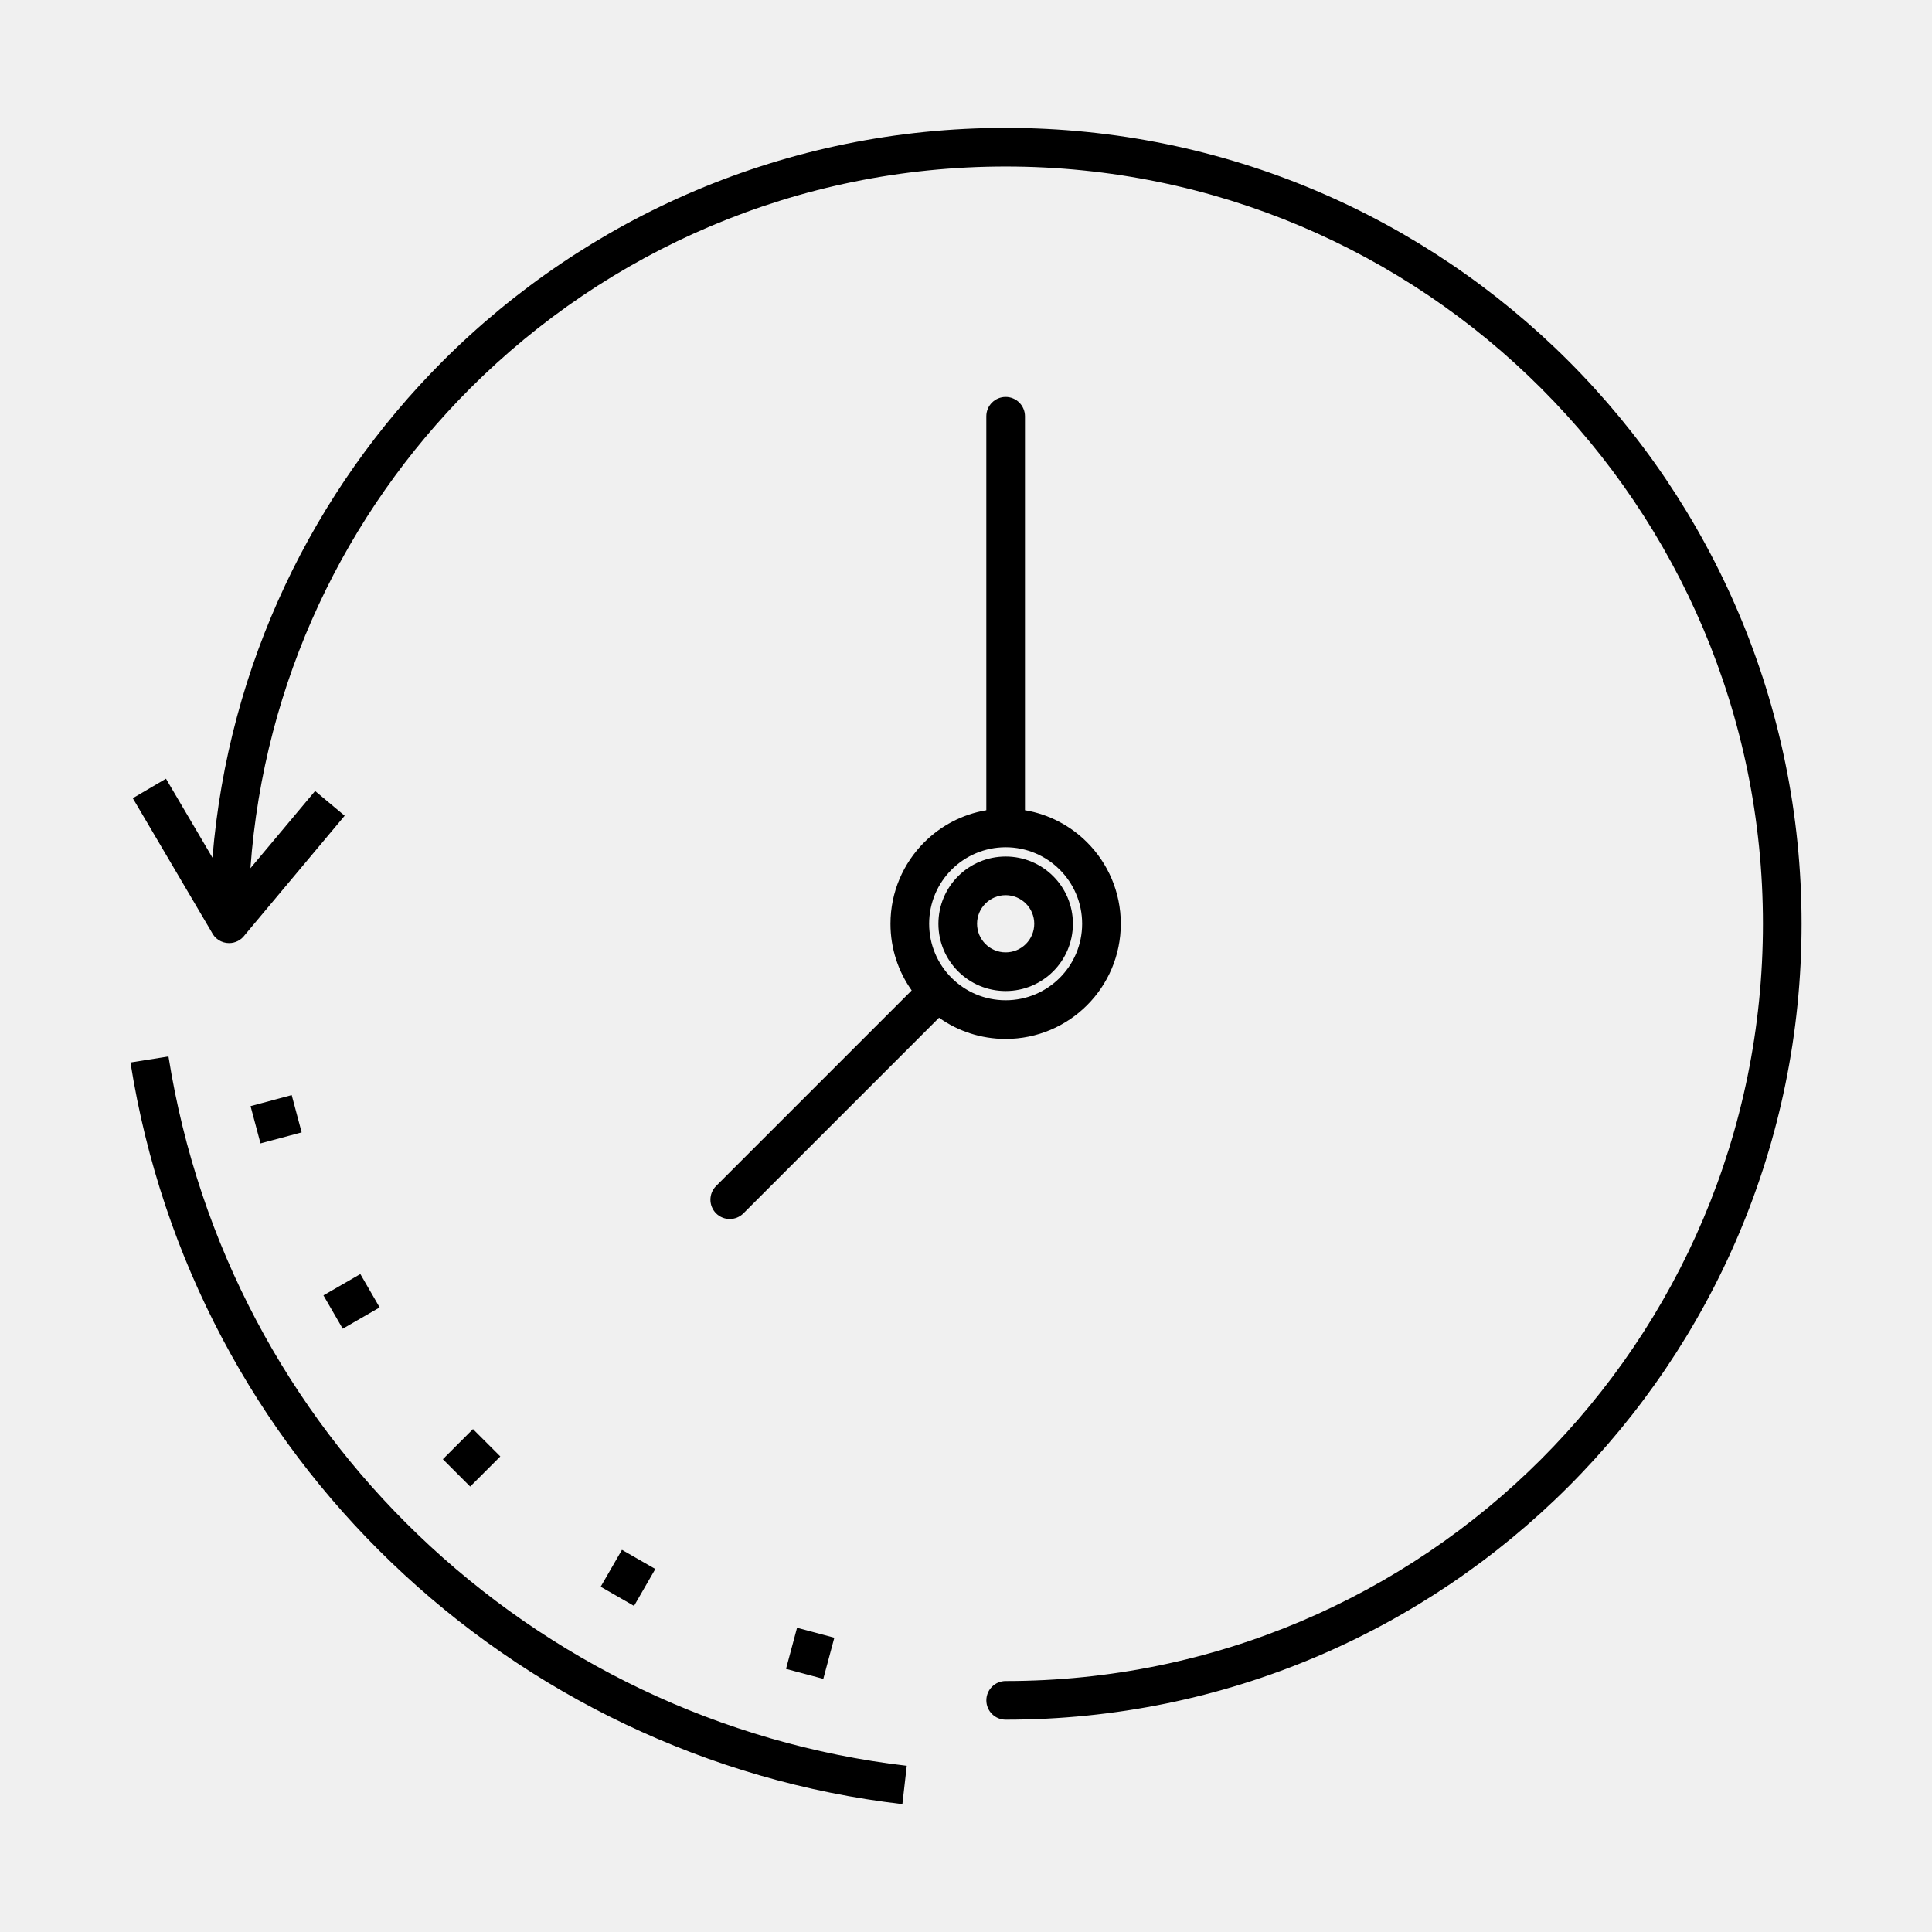
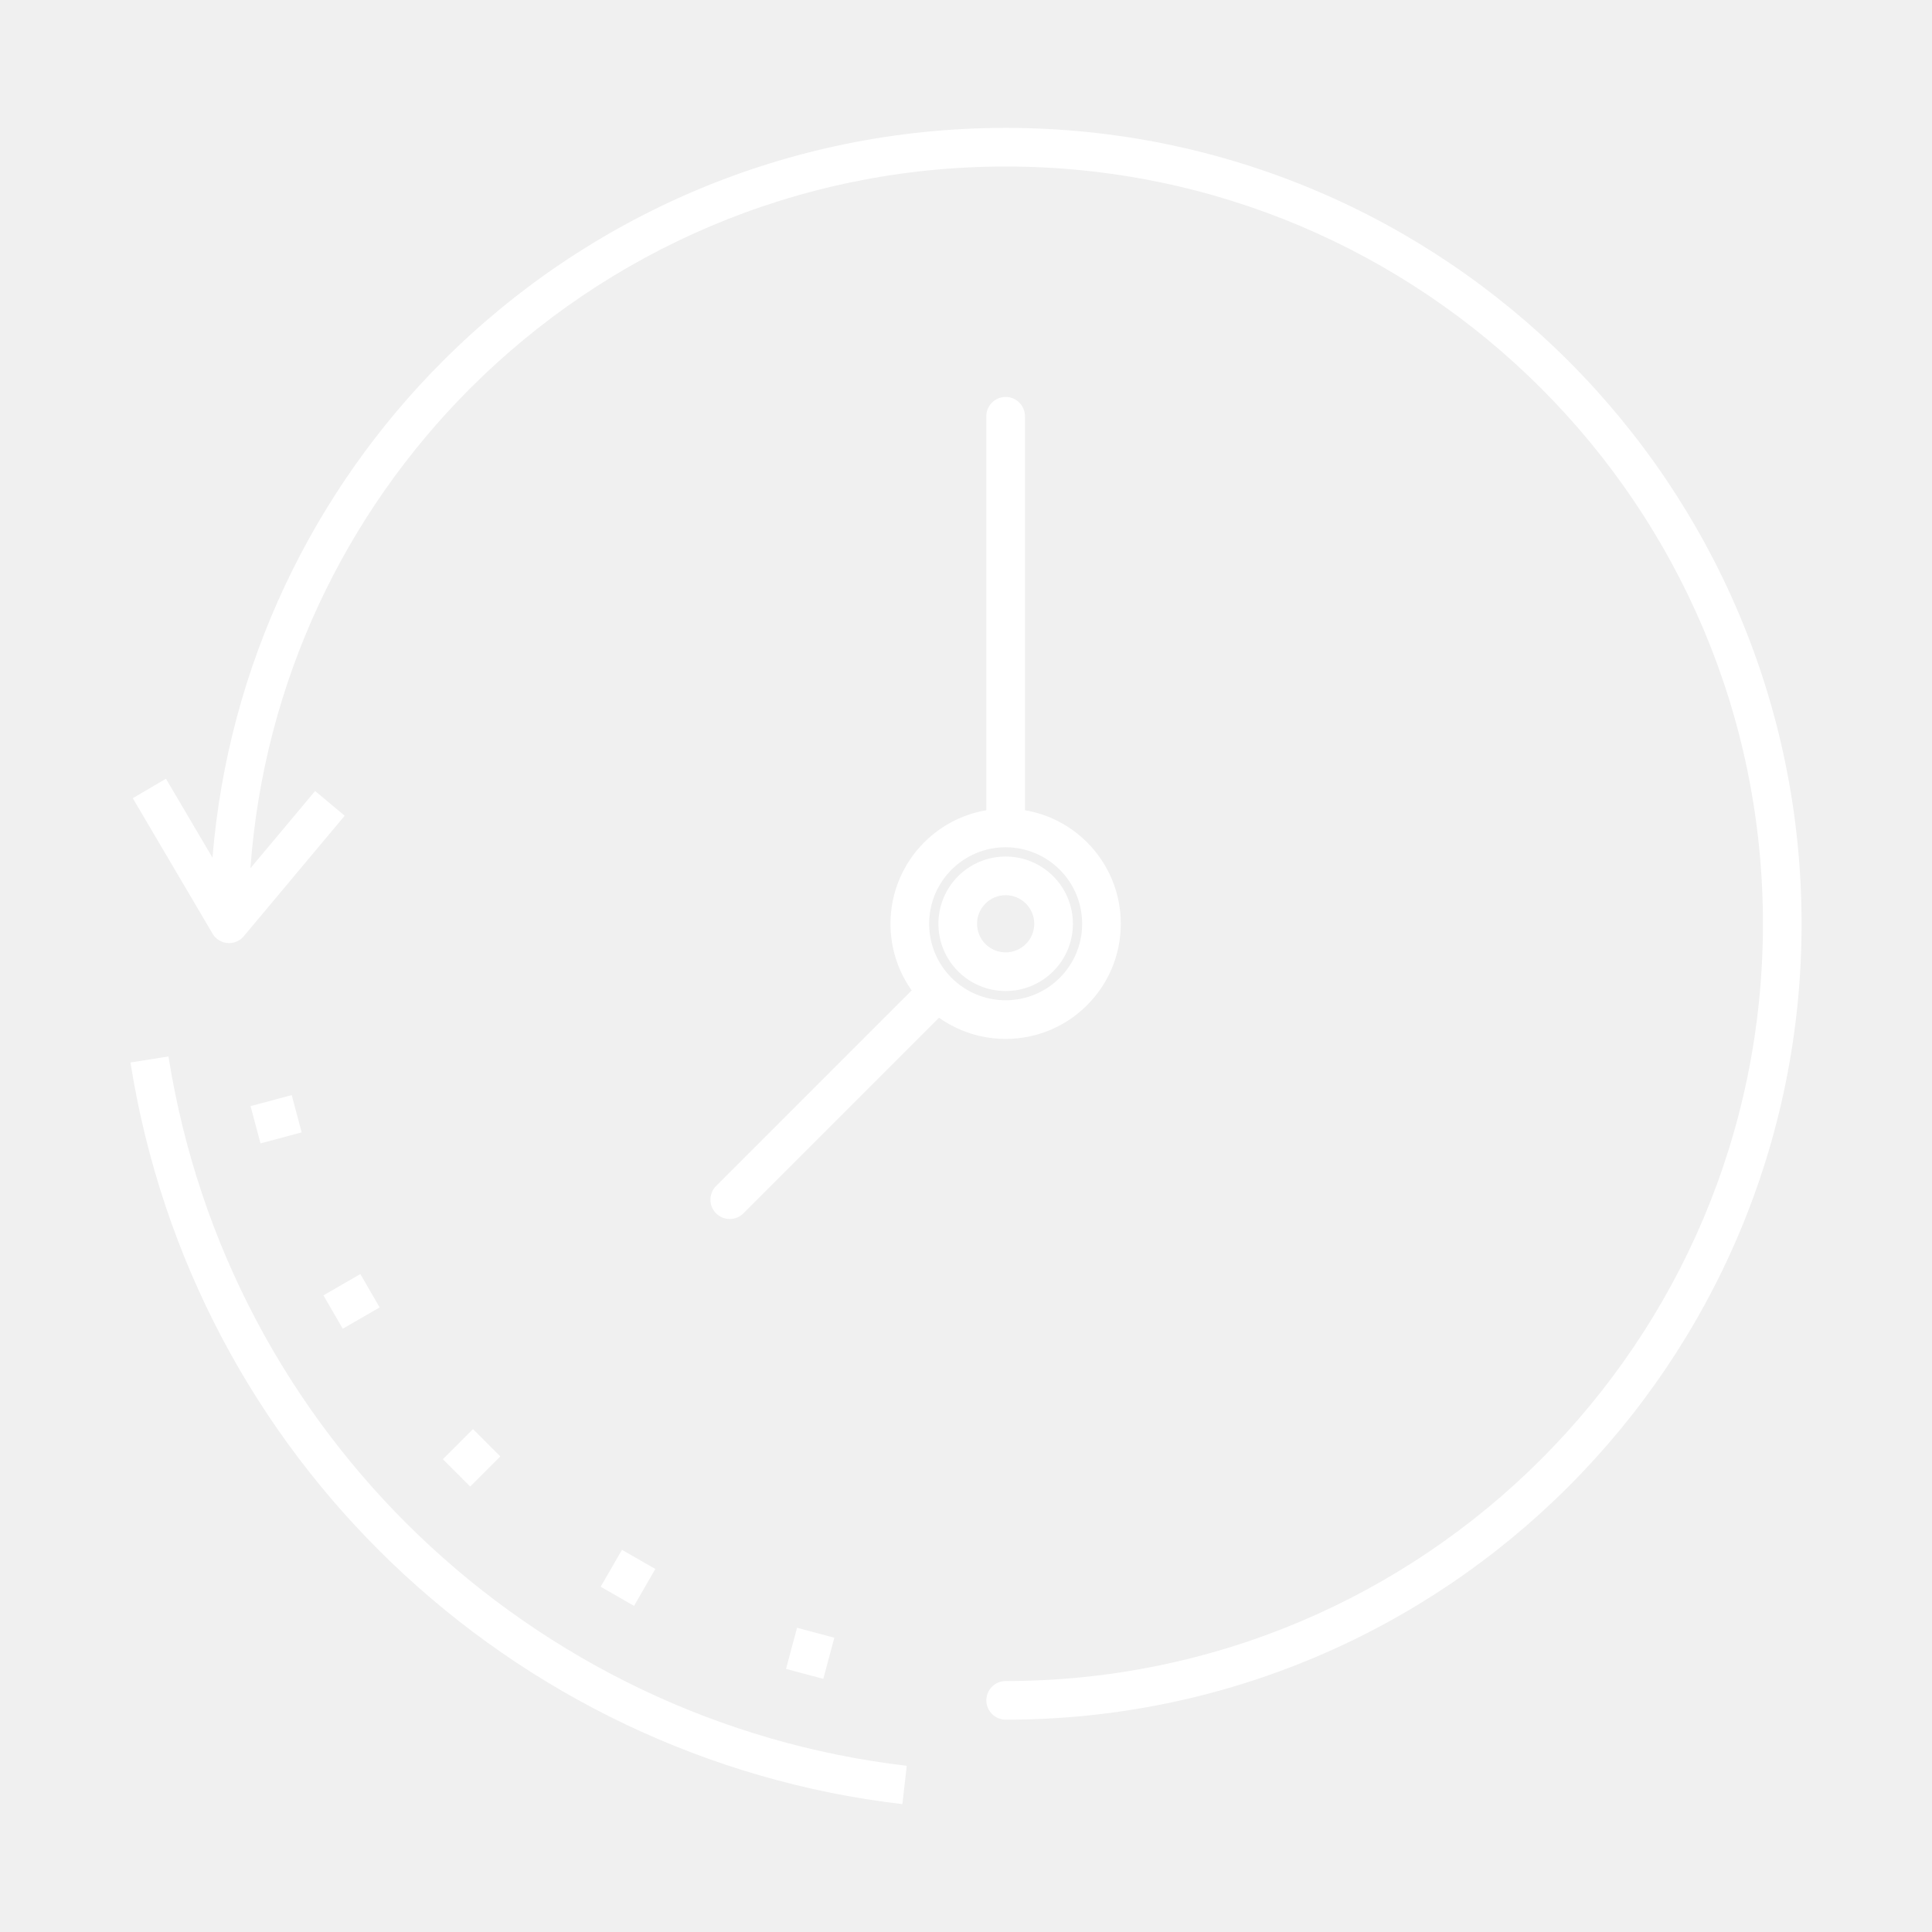
- <svg xmlns="http://www.w3.org/2000/svg" width="1200pt" height="1200pt" version="1.1" viewBox="0 0 1200 1200">
-   <path d="m152.08 580.72-0.172 0.227c-2.195 2.934-5.684 4.832-9.625 4.832-4.789 0-8.93-2.82-10.855-6.887l-48.953-83.113 20.609-12.105 28.887 49.055c9.879-120.13 62.719-228.12 143.11-308.51 89.449-89.449 213.07-144.79 349.56-144.79 136.52 0 260.11 55.332 349.56 144.79 89.449 89.449 144.79 213.07 144.79 349.56 0 136.52-55.332 260.11-144.79 349.56-89.449 89.461-213.04 144.79-349.56 144.79-6.617 0-12.004-5.387-12.004-12.004s5.387-12.004 12.004-12.004c129.88 0 247.48-52.652 332.58-137.77 85.109-85.098 137.77-202.69 137.77-332.58 0-129.87-52.652-247.46-137.77-332.58-85.098-85.109-202.69-137.77-332.58-137.77-129.87 0-247.46 52.652-332.58 137.77-77.516 77.516-128.1 181.96-136.52 298.09l40.18-47.977 18.367 15.363zm472.55-48.715c11.535 0 21.984 4.676 29.539 12.23 7.555 7.555 12.23 18 12.23 29.539 0 11.535-4.676 21.984-12.23 29.539-7.555 7.555-18 12.23-29.539 12.23-11.535 0-21.984-4.676-29.539-12.23-7.555-7.555-12.23-18-12.23-29.539 0-11.535 4.676-21.984 12.23-29.539 7.555-7.555 18-12.23 29.539-12.23zm12.559 29.211c-3.203-3.203-7.652-5.203-12.559-5.203-4.902 0-9.355 2-12.559 5.203s-5.203 7.652-5.203 12.559c0 4.902 2 9.355 5.203 12.559 3.203 3.203 7.652 5.203 12.559 5.203 4.902 0 9.355-2 12.559-5.203 3.203-3.203 5.203-7.652 5.203-12.559 0-4.902-2-9.355-5.203-12.559zm-0.555-57.969c14.953 2.523 28.316 9.695 38.566 19.941 12.926 12.926 20.949 30.828 20.949 50.586 0 19.758-8.023 37.645-20.949 50.57-12.926 12.926-30.812 20.949-50.57 20.949-15.422 0-29.707-4.891-41.371-13.168l-121.51 121.51c-4.676 4.676-12.301 4.676-16.98 0-4.676-4.676-4.676-12.301 0-16.98l121.49-121.49c-8.293-11.664-13.168-25.965-13.168-41.387 0-19.758 8.023-37.66 20.949-50.586 10.246-10.246 23.629-17.418 38.578-19.941v-244.7c0-6.617 5.387-12.004 12.004-12.004 6.617 0 12.004 5.387 12.004 12.004v244.7zm21.586 36.922c-8.59-8.59-20.48-13.918-33.59-13.918-13.125 0-25.016 5.328-33.605 13.918s-13.918 20.48-13.918 33.605c0 13.109 5.328 25 13.918 33.59 8.59 8.59 20.48 13.918 33.605 13.918 13.109 0 25-5.328 33.59-13.918 8.59-8.59 13.918-20.48 13.918-33.59 0-13.125-5.328-25.016-13.918-33.605zm-97.738 580.41c-120.84-14.102-232.03-68.059-317.48-150.17-83.48-80.207-142.46-187.33-161.97-310.48l23.613-3.742c18.68 117.81 75.09 220.27 154.94 296.99 81.711 78.508 188.05 130.1 303.62 143.59l-2.723 23.812zm-42.266-103.37-6.848 25.555-23.16-6.18 6.848-25.555zm-111.18-42.676-13.223 22.918-20.723-11.906 13.223-22.918zm-96.281-69.918-18.707 18.707-16.98-16.98 18.707-18.707zm-74.949-92.551-22.918 13.238-11.992-20.723 22.918-13.238zm-48.445-108.72-25.555 6.848-6.18-23.16 25.555-6.848z" />
+ <svg xmlns="http://www.w3.org/2000/svg" width="1200pt" height="1200pt" version="1.1" viewBox="0 0 1200 1200" id="svg4">
+   <defs id="defs8" />
+   <path d="m152.08 580.72-0.172 0.227c-2.195 2.934-5.684 4.832-9.625 4.832-4.789 0-8.93-2.82-10.855-6.887l-48.953-83.113 20.609-12.105 28.887 49.055c9.879-120.13 62.719-228.12 143.11-308.51 89.449-89.449 213.07-144.79 349.56-144.79 136.52 0 260.11 55.332 349.56 144.79 89.449 89.449 144.79 213.07 144.79 349.56 0 136.52-55.332 260.11-144.79 349.56-89.449 89.461-213.04 144.79-349.56 144.79-6.617 0-12.004-5.387-12.004-12.004s5.387-12.004 12.004-12.004c129.88 0 247.48-52.652 332.58-137.77 85.109-85.098 137.77-202.69 137.77-332.58 0-129.87-52.652-247.46-137.77-332.58-85.098-85.109-202.69-137.77-332.58-137.77-129.87 0-247.46 52.652-332.58 137.77-77.516 77.516-128.1 181.96-136.52 298.09l40.18-47.977 18.367 15.363zm472.55-48.715c11.535 0 21.984 4.676 29.539 12.23 7.555 7.555 12.23 18 12.23 29.539 0 11.535-4.676 21.984-12.23 29.539-7.555 7.555-18 12.23-29.539 12.23-11.535 0-21.984-4.676-29.539-12.23-7.555-7.555-12.23-18-12.23-29.539 0-11.535 4.676-21.984 12.23-29.539 7.555-7.555 18-12.23 29.539-12.23zm12.559 29.211c-3.203-3.203-7.652-5.203-12.559-5.203-4.902 0-9.355 2-12.559 5.203s-5.203 7.652-5.203 12.559c0 4.902 2 9.355 5.203 12.559 3.203 3.203 7.652 5.203 12.559 5.203 4.902 0 9.355-2 12.559-5.203 3.203-3.203 5.203-7.652 5.203-12.559 0-4.902-2-9.355-5.203-12.559zm-0.555-57.969c14.953 2.523 28.316 9.695 38.566 19.941 12.926 12.926 20.949 30.828 20.949 50.586 0 19.758-8.023 37.645-20.949 50.57-12.926 12.926-30.812 20.949-50.57 20.949-15.422 0-29.707-4.891-41.371-13.168l-121.51 121.51c-4.676 4.676-12.301 4.676-16.98 0-4.676-4.676-4.676-12.301 0-16.98l121.49-121.49c-8.293-11.664-13.168-25.965-13.168-41.387 0-19.758 8.023-37.66 20.949-50.586 10.246-10.246 23.629-17.418 38.578-19.941v-244.7c0-6.617 5.387-12.004 12.004-12.004 6.617 0 12.004 5.387 12.004 12.004v244.7zm21.586 36.922c-8.59-8.59-20.48-13.918-33.59-13.918-13.125 0-25.016 5.328-33.605 13.918s-13.918 20.48-13.918 33.605c0 13.109 5.328 25 13.918 33.59 8.59 8.59 20.48 13.918 33.605 13.918 13.109 0 25-5.328 33.59-13.918 8.59-8.59 13.918-20.48 13.918-33.59 0-13.125-5.328-25.016-13.918-33.605zm-97.738 580.41c-120.84-14.102-232.03-68.059-317.48-150.17-83.48-80.207-142.46-187.33-161.97-310.48l23.613-3.742c18.68 117.81 75.09 220.27 154.94 296.99 81.711 78.508 188.05 130.1 303.62 143.59l-2.723 23.812zm-42.266-103.37-6.848 25.555-23.16-6.18 6.848-25.555zm-111.18-42.676-13.223 22.918-20.723-11.906 13.223-22.918zm-96.281-69.918-18.707 18.707-16.98-16.98 18.707-18.707zm-74.949-92.551-22.918 13.238-11.992-20.723 22.918-13.238zm-48.445-108.72-25.555 6.848-6.18-23.16 25.555-6.848z" id="path2" style="fill:#ffffff" />
</svg>
